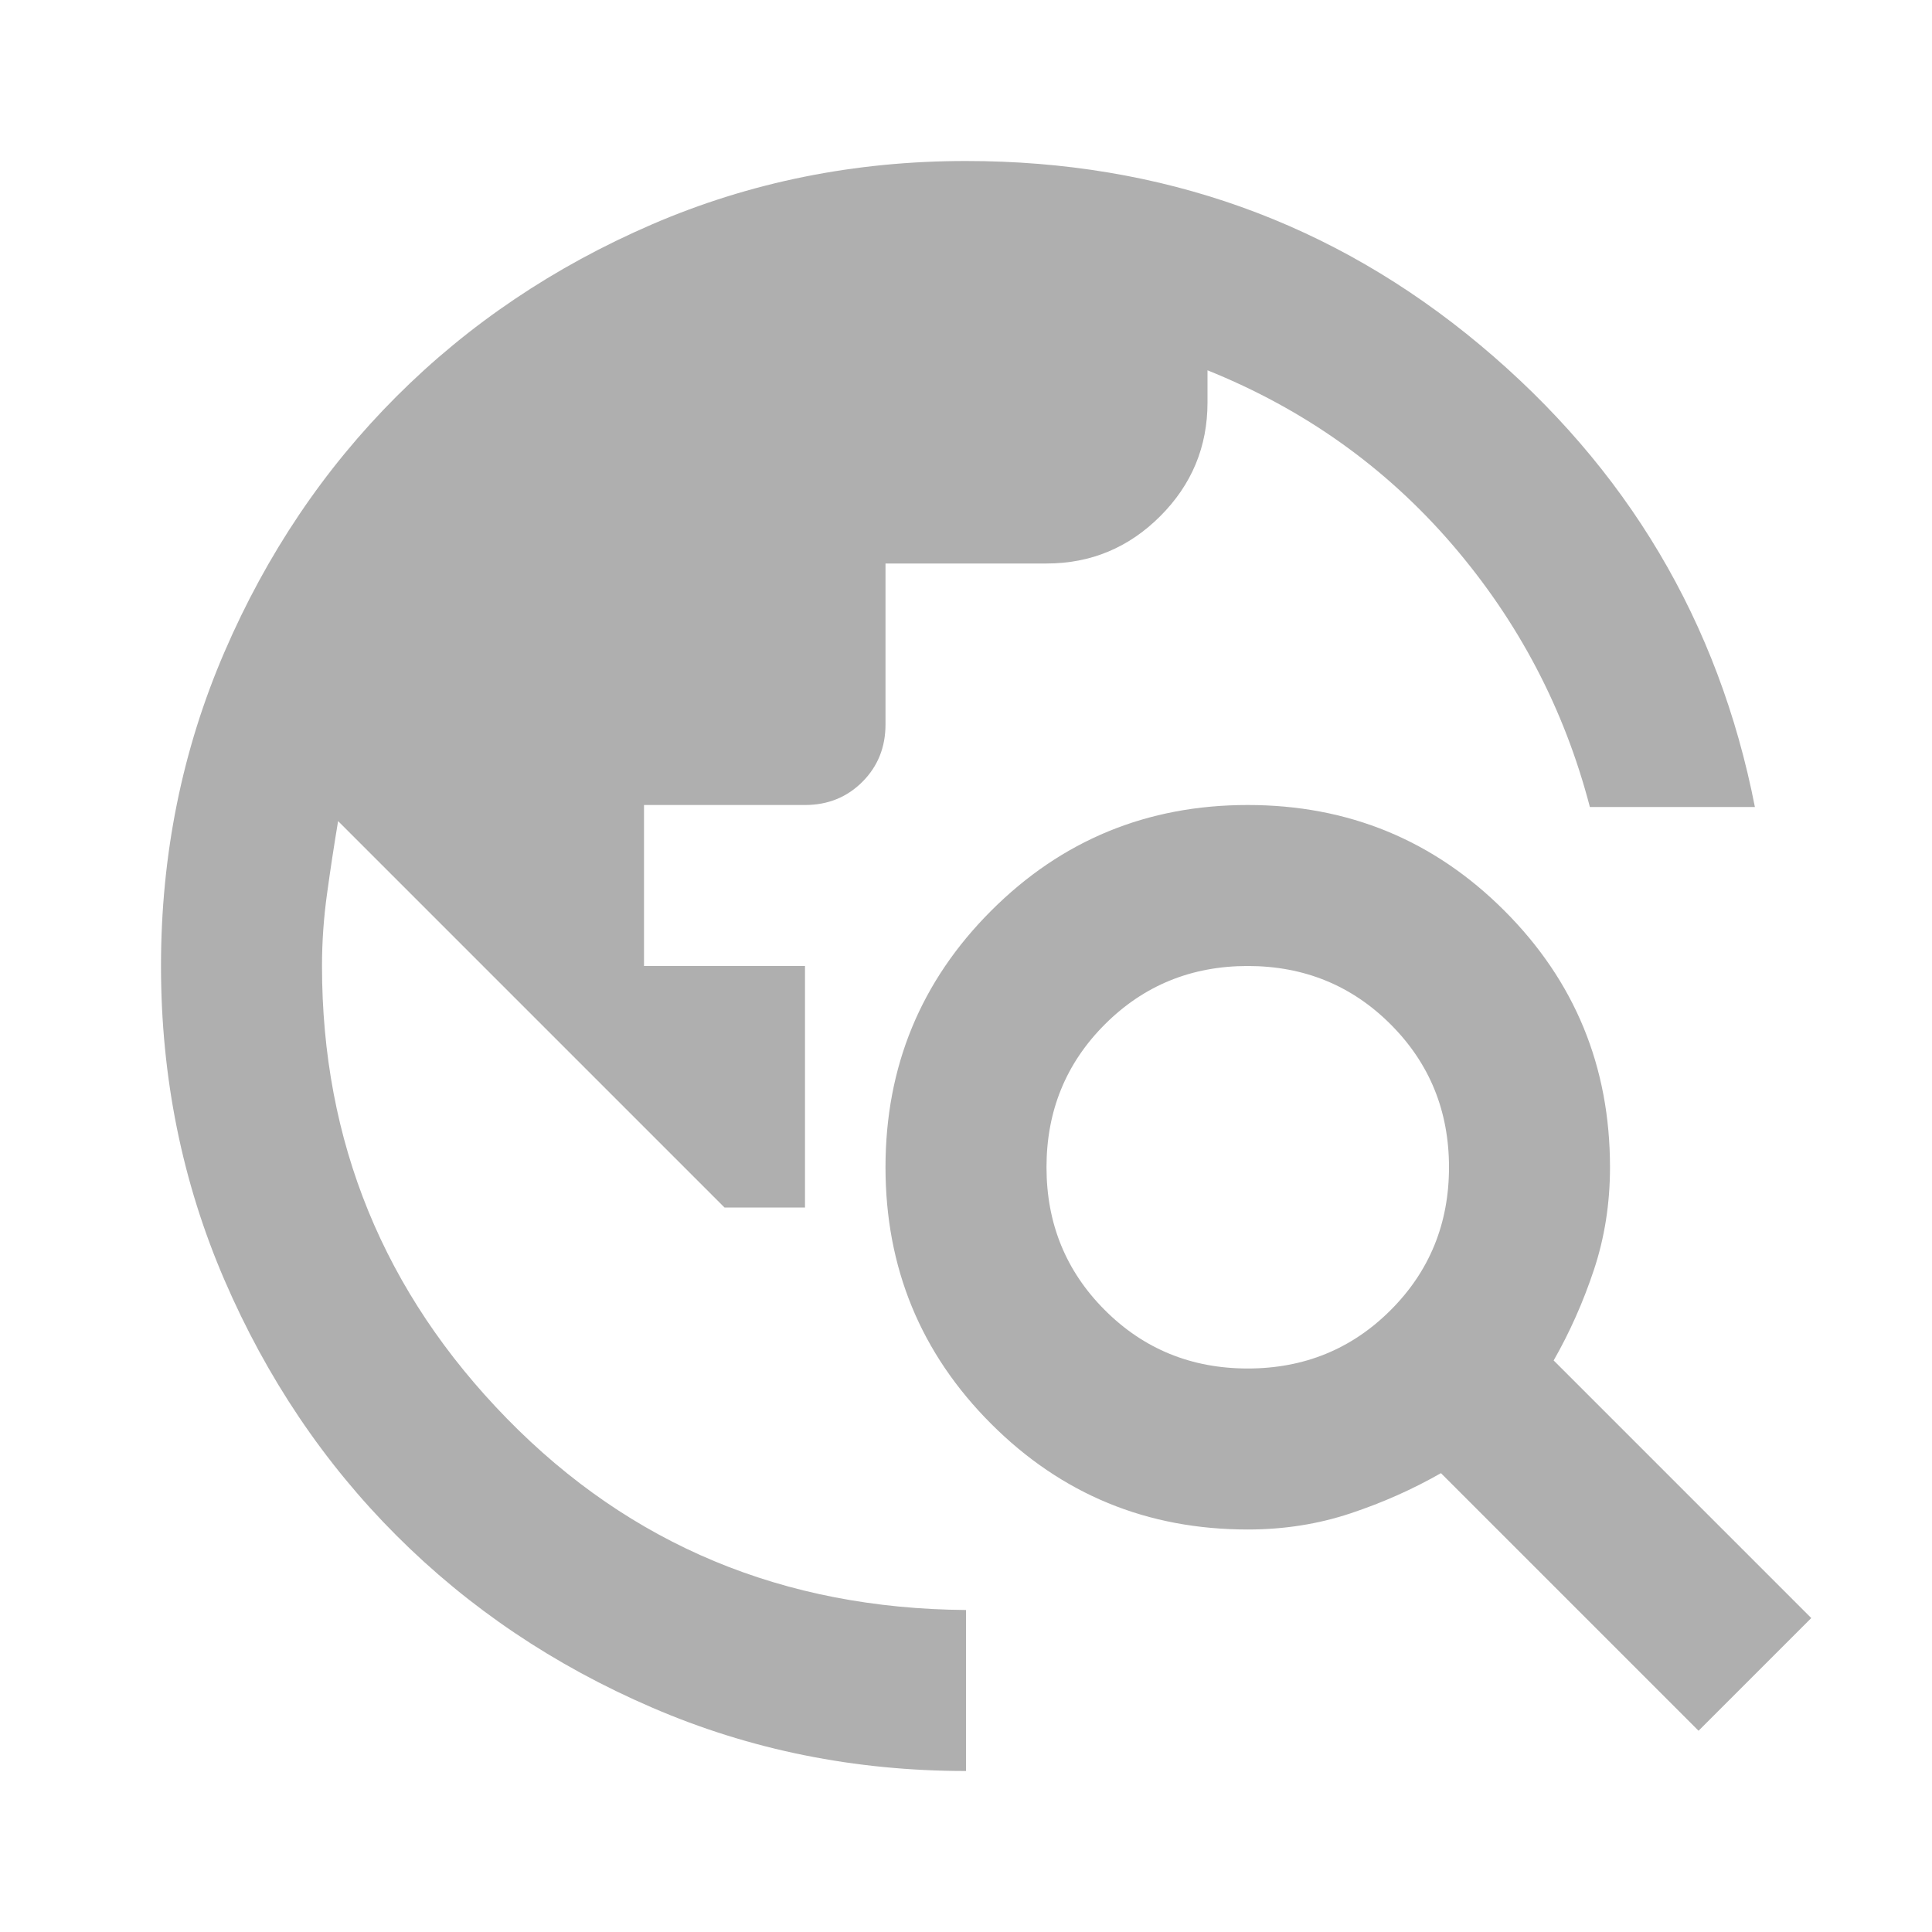
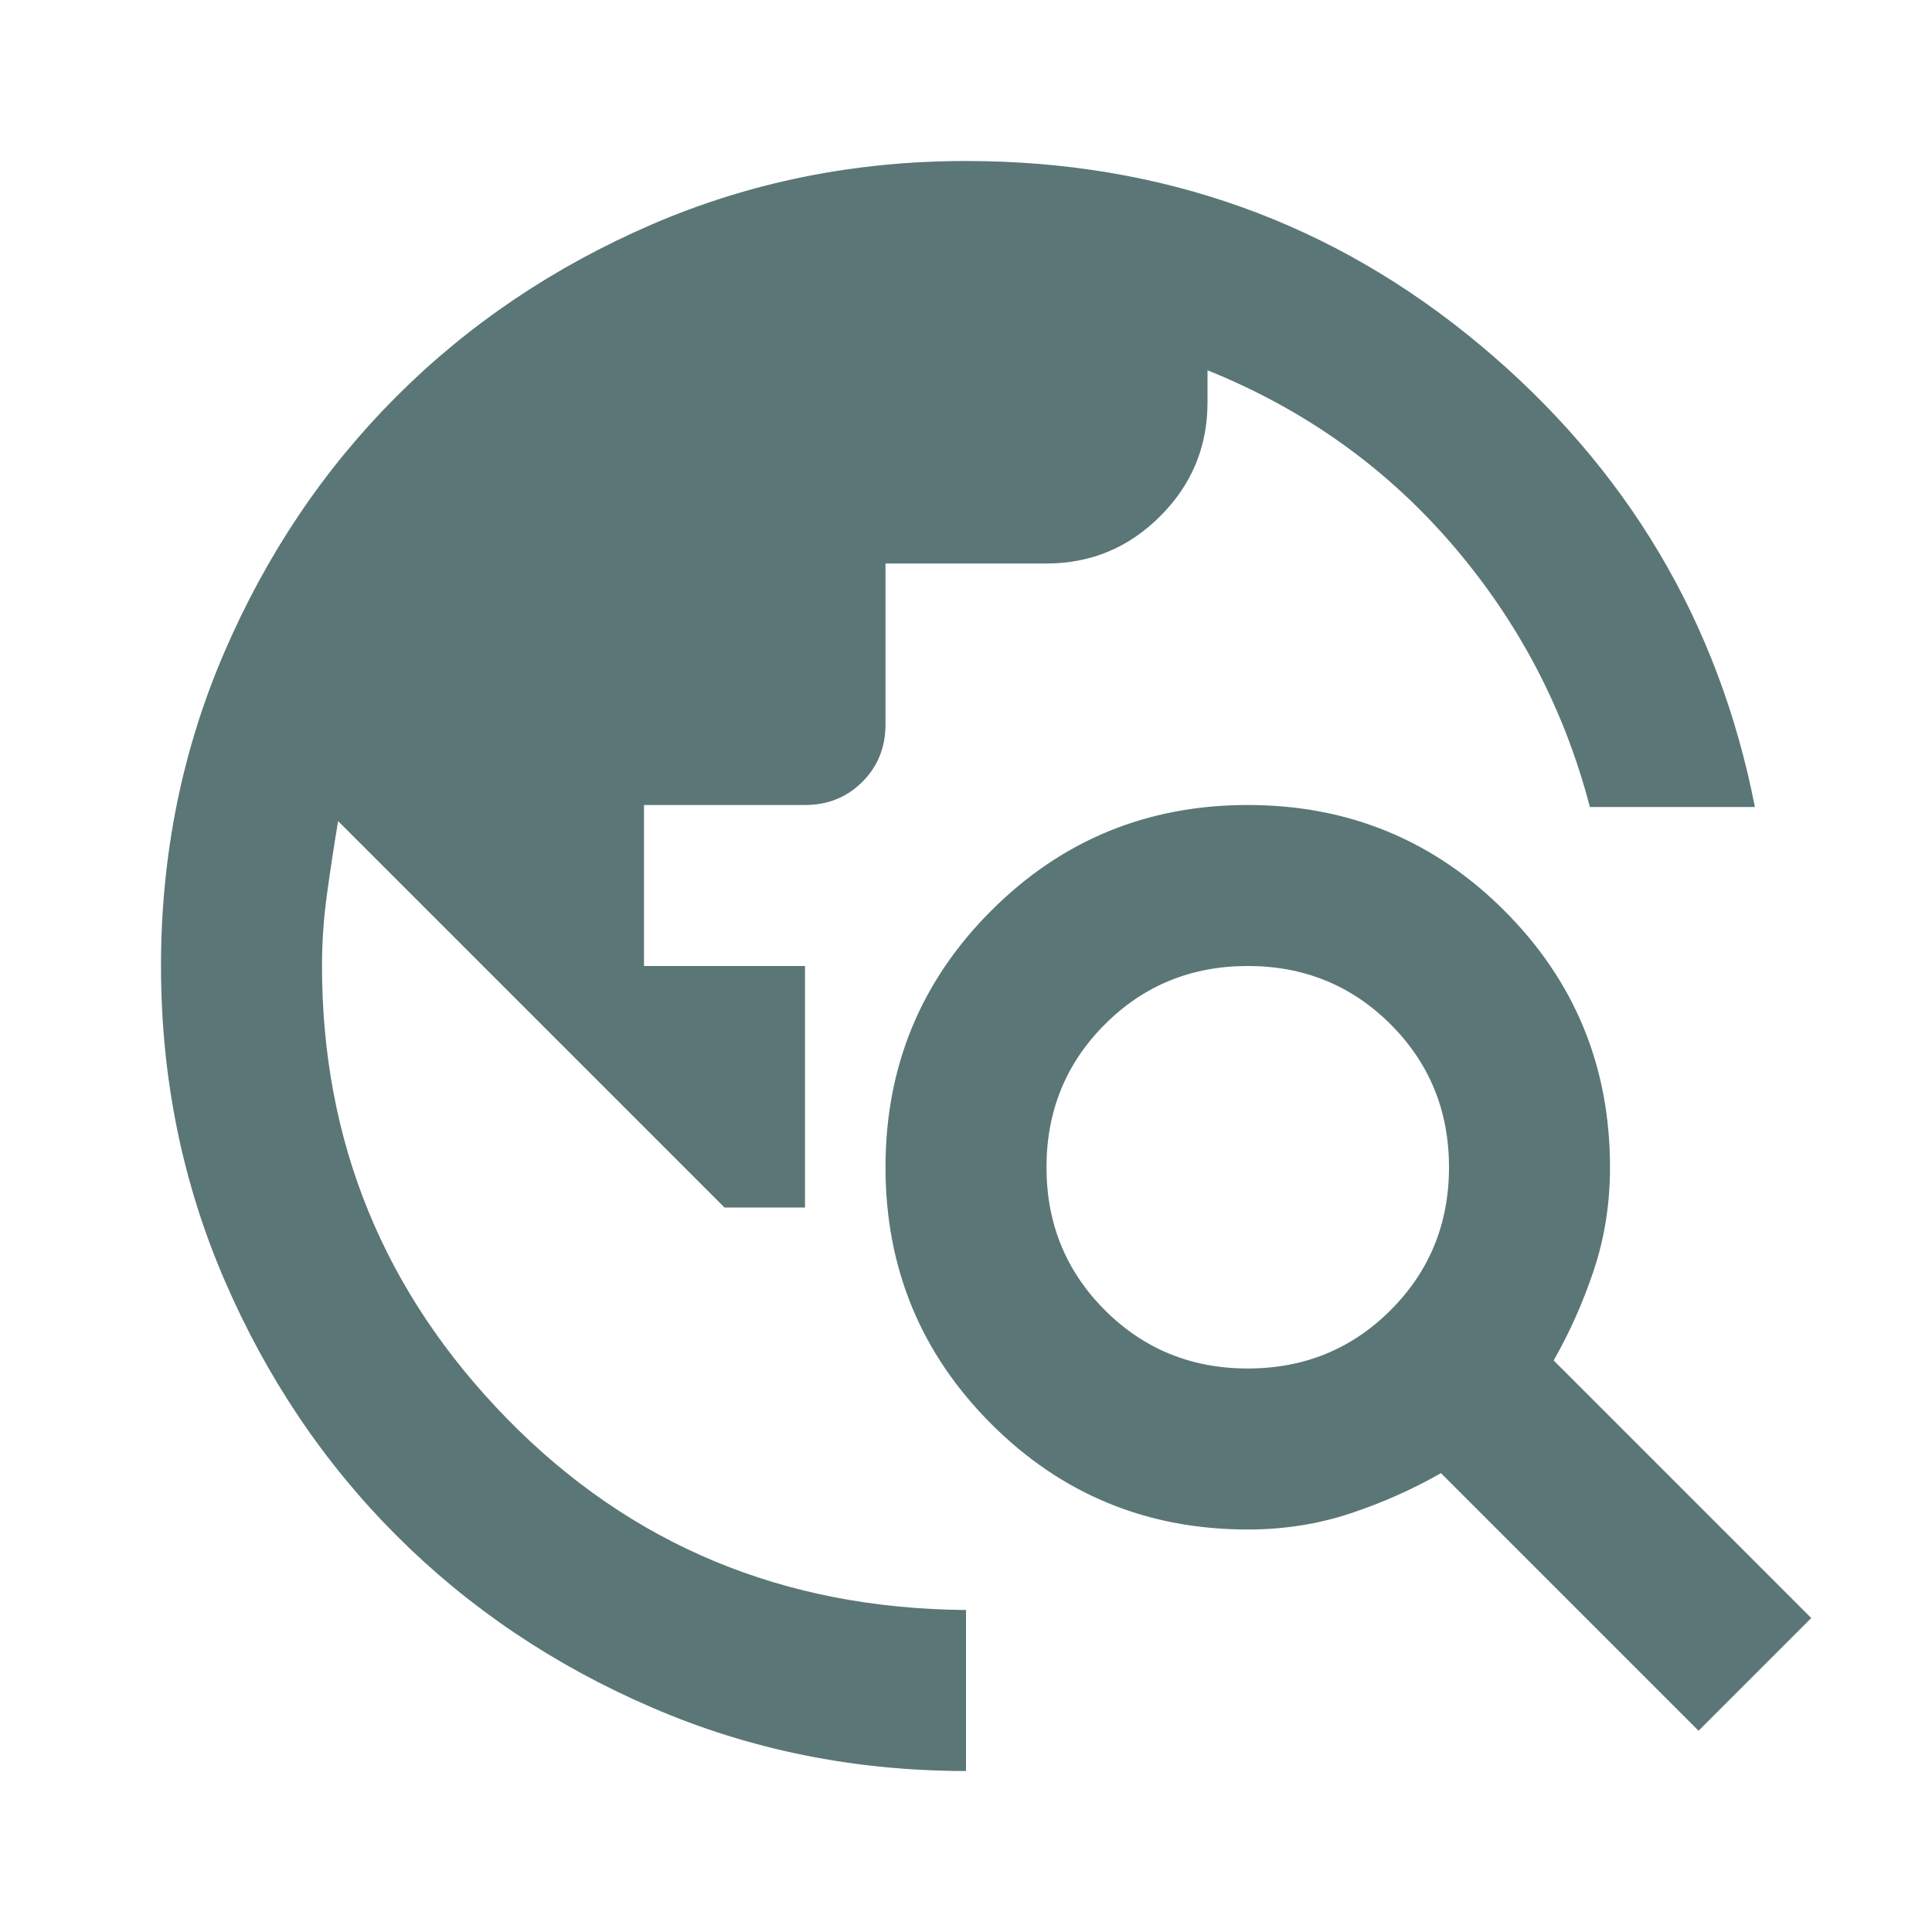
<svg xmlns="http://www.w3.org/2000/svg" width="100%" height="100%" viewBox="0 0 24 24" version="1.1" xml:space="preserve" style="fill-rule:evenodd;clip-rule:evenodd;stroke-linejoin:round;stroke-miterlimit:2;">
-   <path d="M12,22C10.617,22 9.317,21.738 8.1,21.212C6.883,20.688 5.825,19.975 4.925,19.075C4.025,18.175 3.313,17.117 2.788,15.9C2.263,14.683 2,13.383 2,12C2,10.617 2.263,9.317 2.788,8.1C3.313,6.883 4.025,5.825 4.925,4.925C5.825,4.025 6.883,3.313 8.1,2.787C9.317,2.262 10.617,2 12,2C14.433,2 16.563,2.762 18.388,4.287C20.213,5.813 21.35,7.725 21.8,10.025L19.75,10.025C19.433,8.808 18.863,7.721 18.038,6.762C17.213,5.804 16.2,5.083 15,4.6L15,5C15,5.55 14.804,6.021 14.413,6.412C14.021,6.804 13.55,7 13,7L11,7L11,9C11,9.283 10.904,9.521 10.713,9.712C10.521,9.904 10.283,10 10,10L8,10L8,12L10,12L10,15L9,15L4.2,10.2C4.15,10.5 4.104,10.8 4.063,11.1C4.021,11.4 4,11.7 4,12C4,14.183 4.767,16.058 6.3,17.625C7.833,19.192 9.733,19.983 12,20L12,22ZM21.1,21.5L17.9,18.3C17.55,18.5 17.175,18.667 16.775,18.8C16.375,18.933 15.95,19 15.5,19C14.25,19 13.188,18.563 12.313,17.688C11.438,16.813 11,15.75 11,14.5C11,13.25 11.438,12.188 12.313,11.313C13.188,10.438 14.25,10 15.5,10C16.75,10 17.813,10.438 18.688,11.313C19.563,12.188 20,13.25 20,14.5C20,14.95 19.933,15.375 19.8,15.775C19.667,16.175 19.5,16.55 19.3,16.9L22.5,20.1L21.1,21.5ZM15.5,17C16.2,17 16.792,16.758 17.275,16.275C17.758,15.792 18,15.2 18,14.5C18,13.8 17.758,13.208 17.275,12.725C16.792,12.242 16.2,12 15.5,12C14.8,12 14.208,12.242 13.725,12.725C13.242,13.208 13,13.8 13,14.5C13,15.2 13.242,15.792 13.725,16.275C14.208,16.758 14.8,17 15.5,17Z" style="fill:rgb(175,175,175);fill-rule:nonzero;" />
+   <path d="M12,22C10.617,22 9.317,21.738 8.1,21.212C6.883,20.688 5.825,19.975 4.925,19.075C4.025,18.175 3.313,17.117 2.788,15.9C2.263,14.683 2,13.383 2,12C2,10.617 2.263,9.317 2.788,8.1C3.313,6.883 4.025,5.825 4.925,4.925C5.825,4.025 6.883,3.313 8.1,2.787C9.317,2.262 10.617,2 12,2C14.433,2 16.563,2.762 18.388,4.287C20.213,5.813 21.35,7.725 21.8,10.025L19.75,10.025C19.433,8.808 18.863,7.721 18.038,6.762C17.213,5.804 16.2,5.083 15,4.6L15,5C15,5.55 14.804,6.021 14.413,6.412C14.021,6.804 13.55,7 13,7L11,7L11,9C11,9.283 10.904,9.521 10.713,9.712C10.521,9.904 10.283,10 10,10L8,10L8,12L10,12L10,15L9,15L4.2,10.2C4.15,10.5 4.104,10.8 4.063,11.1C4.021,11.4 4,11.7 4,12C4,14.183 4.767,16.058 6.3,17.625C7.833,19.192 9.733,19.983 12,20L12,22ZM21.1,21.5L17.9,18.3C17.55,18.5 17.175,18.667 16.775,18.8C16.375,18.933 15.95,19 15.5,19C14.25,19 13.188,18.563 12.313,17.688C11.438,16.813 11,15.75 11,14.5C11,13.25 11.438,12.188 12.313,11.313C13.188,10.438 14.25,10 15.5,10C16.75,10 17.813,10.438 18.688,11.313C19.563,12.188 20,13.25 20,14.5C20,14.95 19.933,15.375 19.8,15.775C19.667,16.175 19.5,16.55 19.3,16.9L22.5,20.1L21.1,21.5ZM15.5,17C16.2,17 16.792,16.758 17.275,16.275C17.758,15.792 18,15.2 18,14.5C18,13.8 17.758,13.208 17.275,12.725C16.792,12.242 16.2,12 15.5,12C14.8,12 14.208,12.242 13.725,12.725C13.242,13.208 13,13.8 13,14.5C13,15.2 13.242,15.792 13.725,16.275C14.208,16.758 14.8,17 15.5,17Z" style="fill:rgb(91,118,118);fill-rule:nonzero;" />
</svg>
